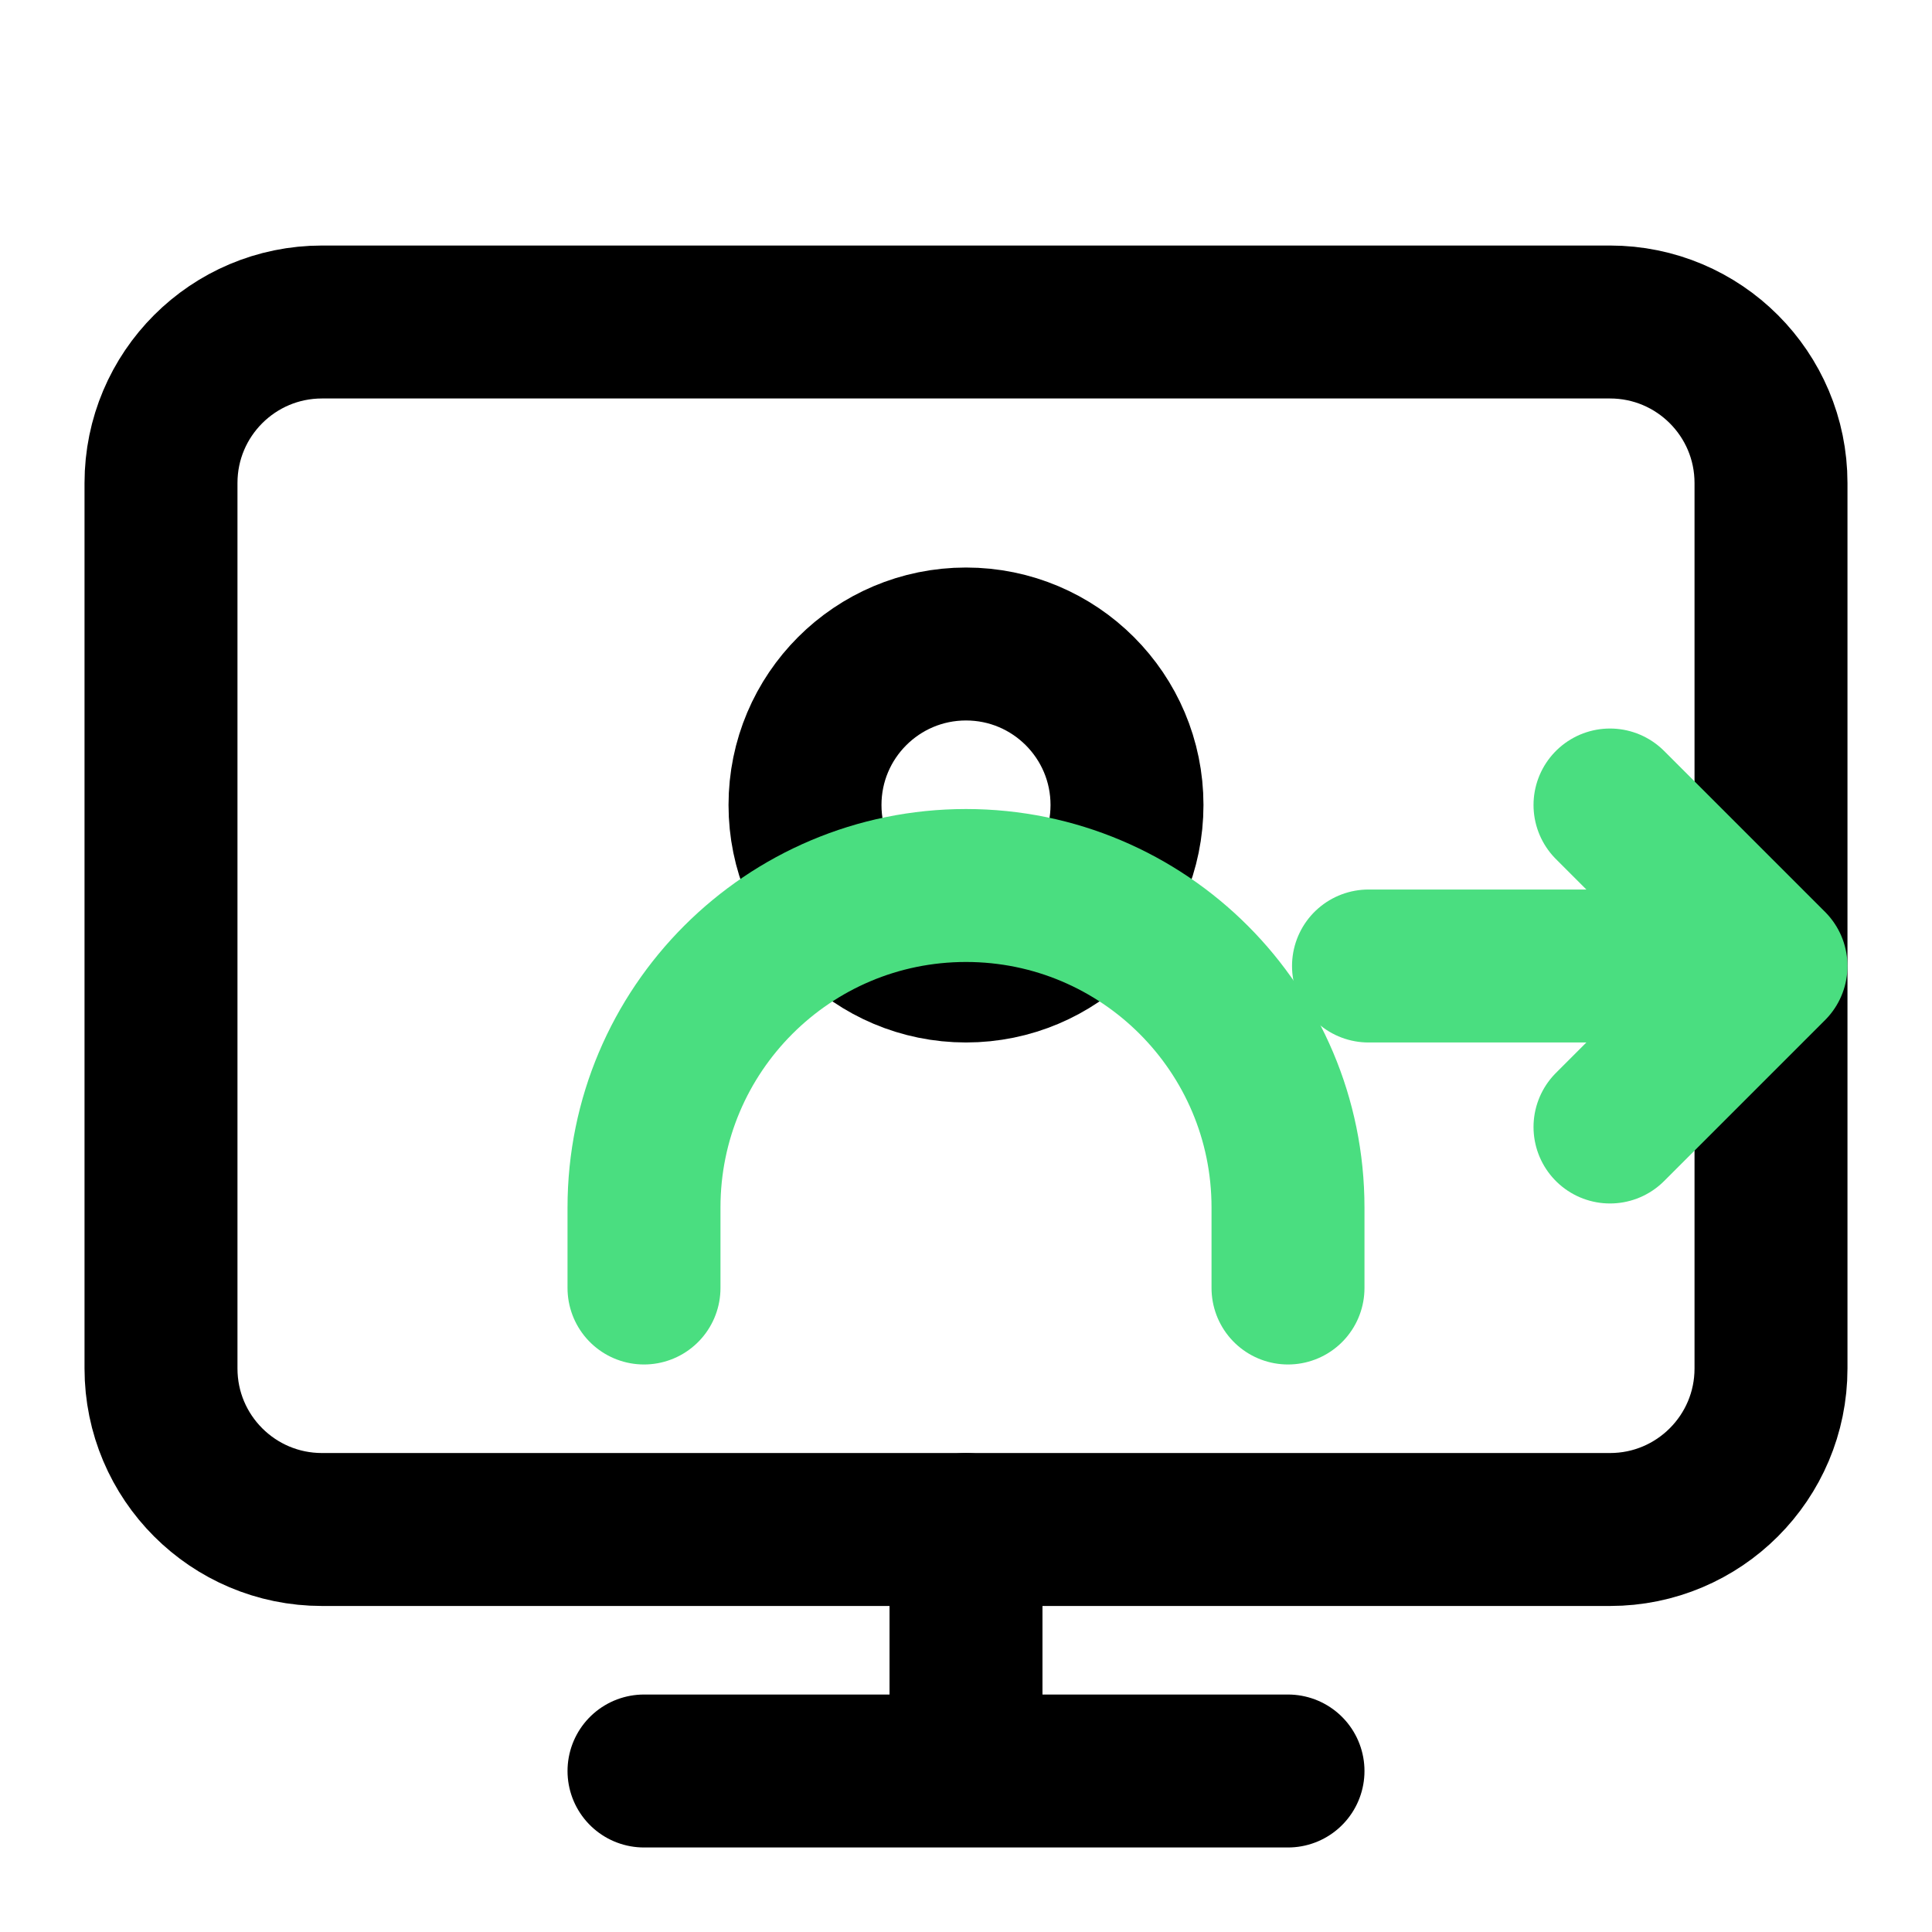
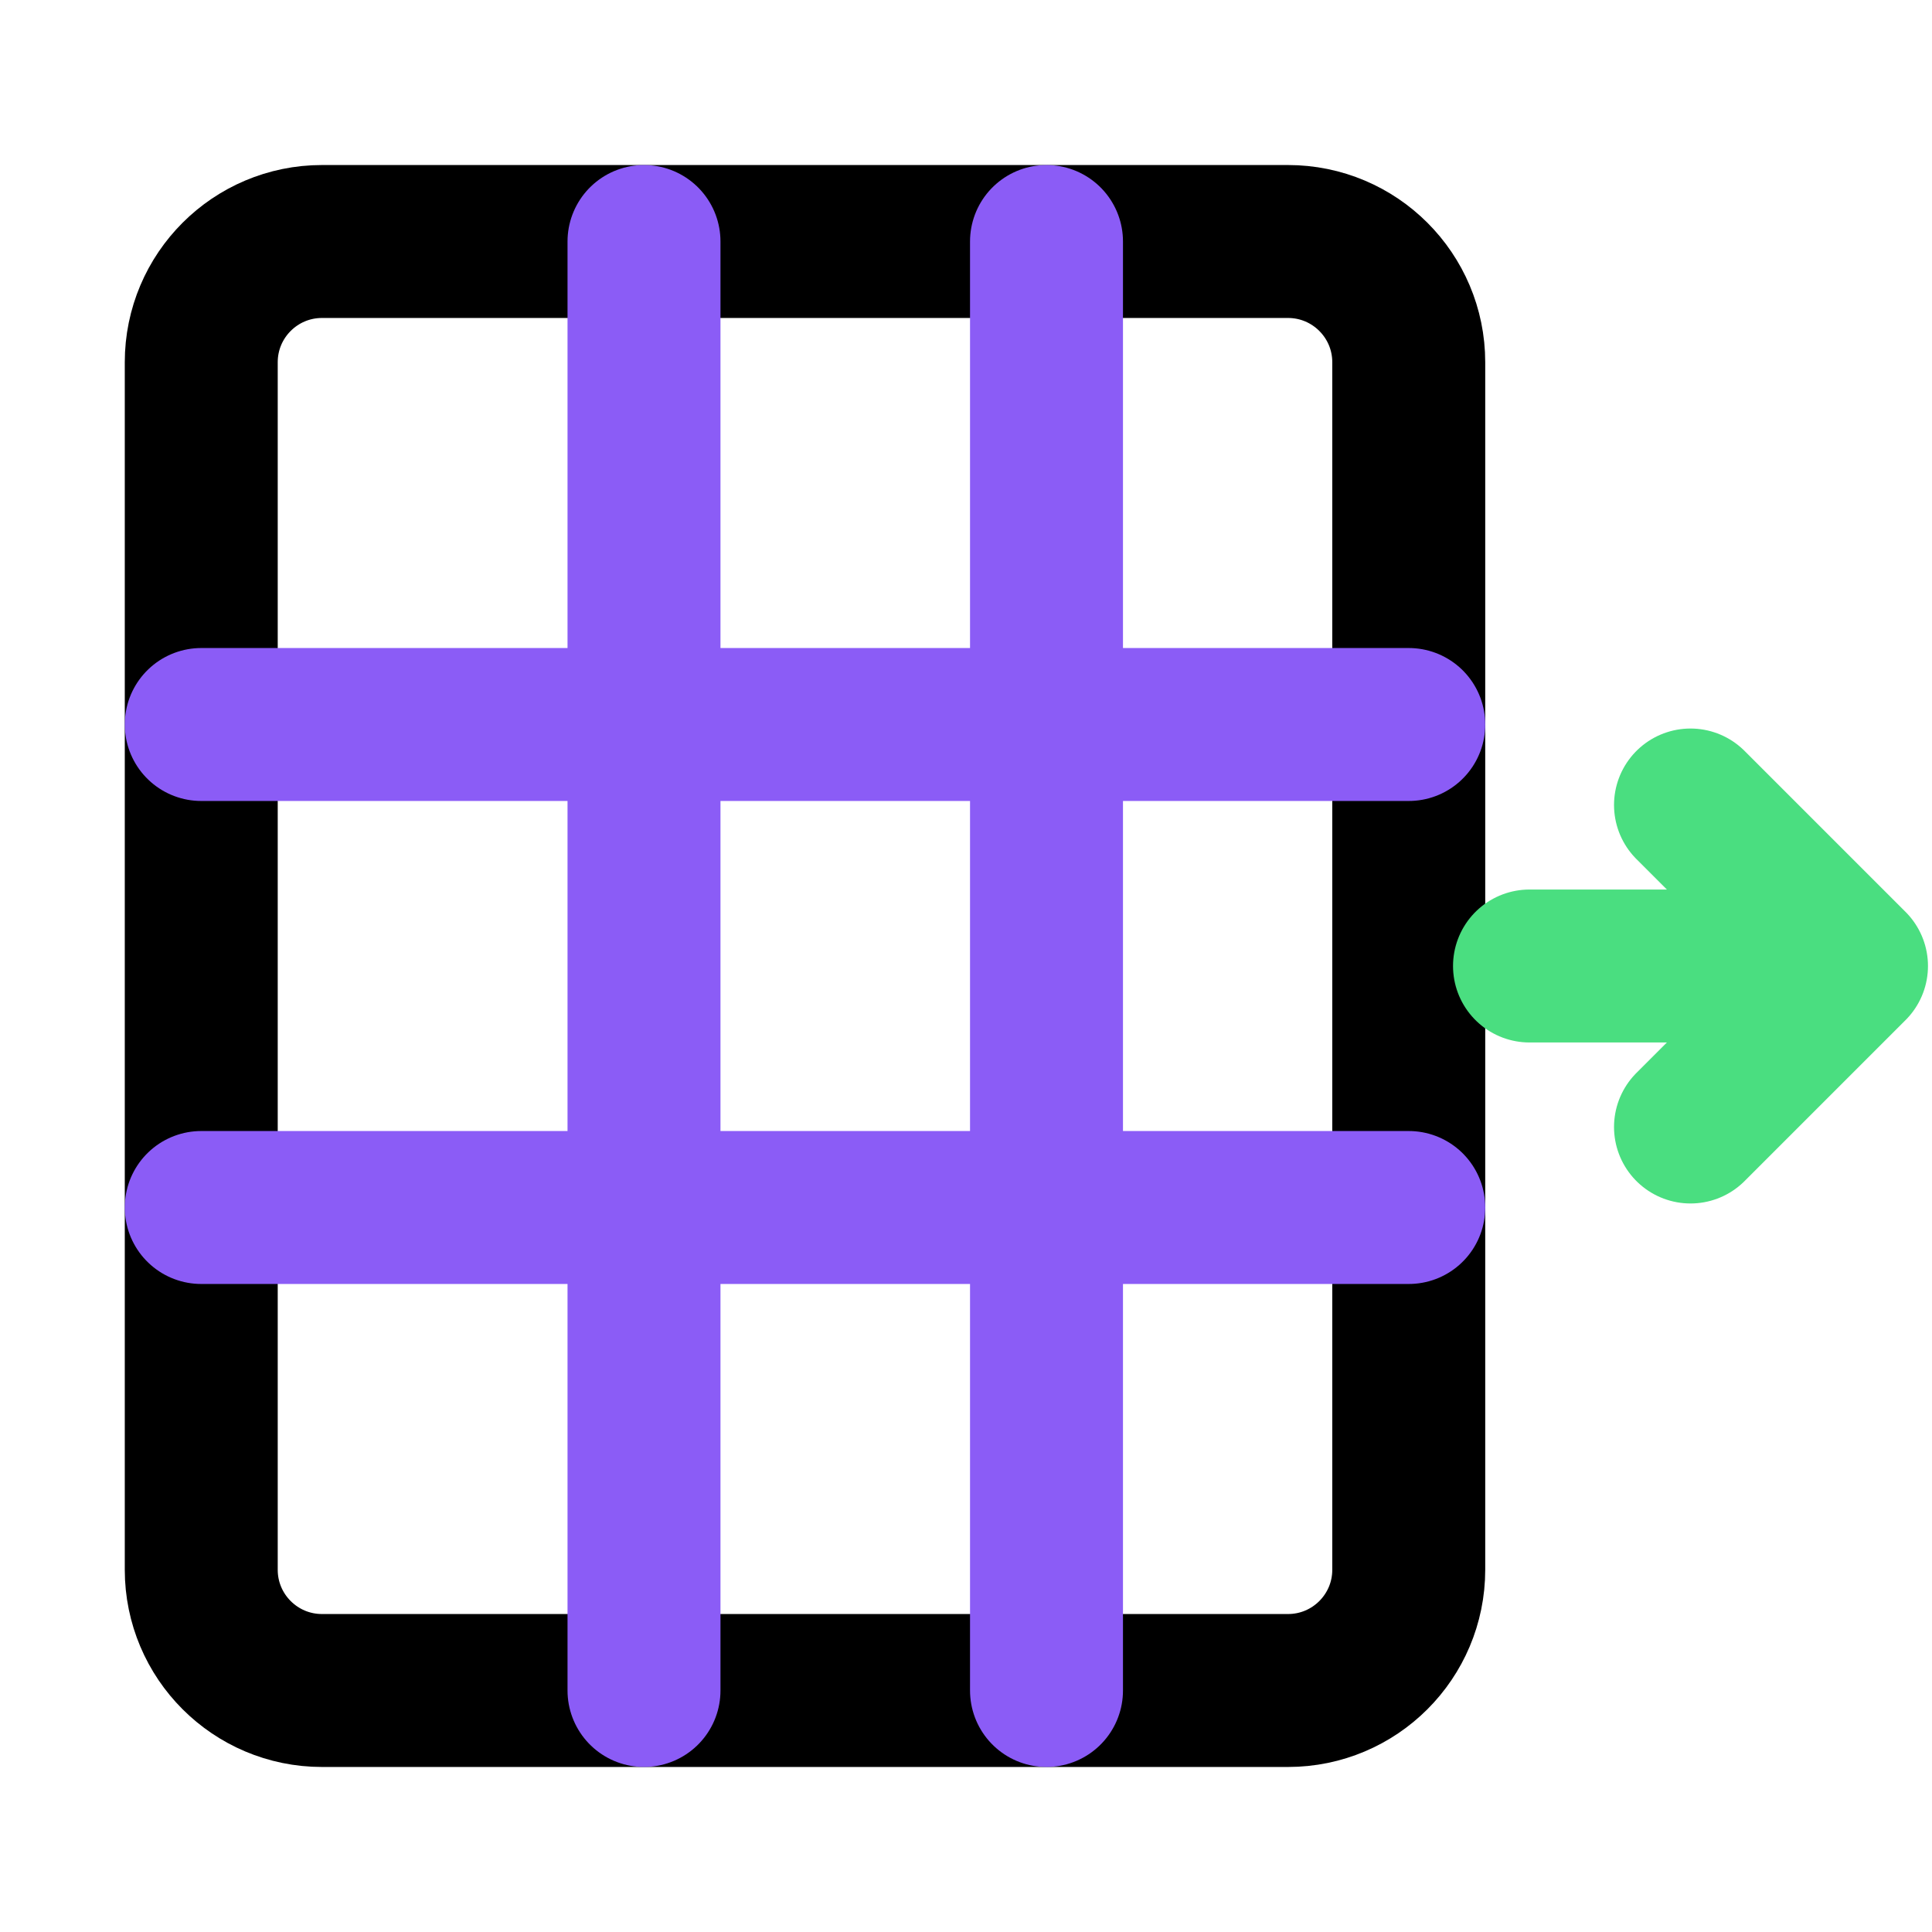
<svg xmlns="http://www.w3.org/2000/svg" viewBox="0 0 24 24" width="24" height="24" fill="none" stroke="currentColor" stroke-width="1.9" stroke-linecap="round" stroke-linejoin="round">
-   <rect x="2" y="4" width="20" height="15" rx="2" />
-   <path d="M8 22h8m-4-3v3" />
-   <circle cx="12" cy="10" r="2" />
-   <path d="M8 16v-1a4 4 0 0 1 8 0v1" stroke="#4ade80" />
-   <path d="M17 12h5m-2-2 2 2-2 2" stroke="#4ade80" />
+   <rect x="2.5" y="3" width="15" height="18" rx="1.5" />
+   <path d="M8 3v18M13 3v18M2.5 9h15M2.5 15h15" stroke="#8b5cf6" />
+   <path d="M19 12h4m-2-2 2 2-2 2" stroke="#4ade80" />
</svg>
